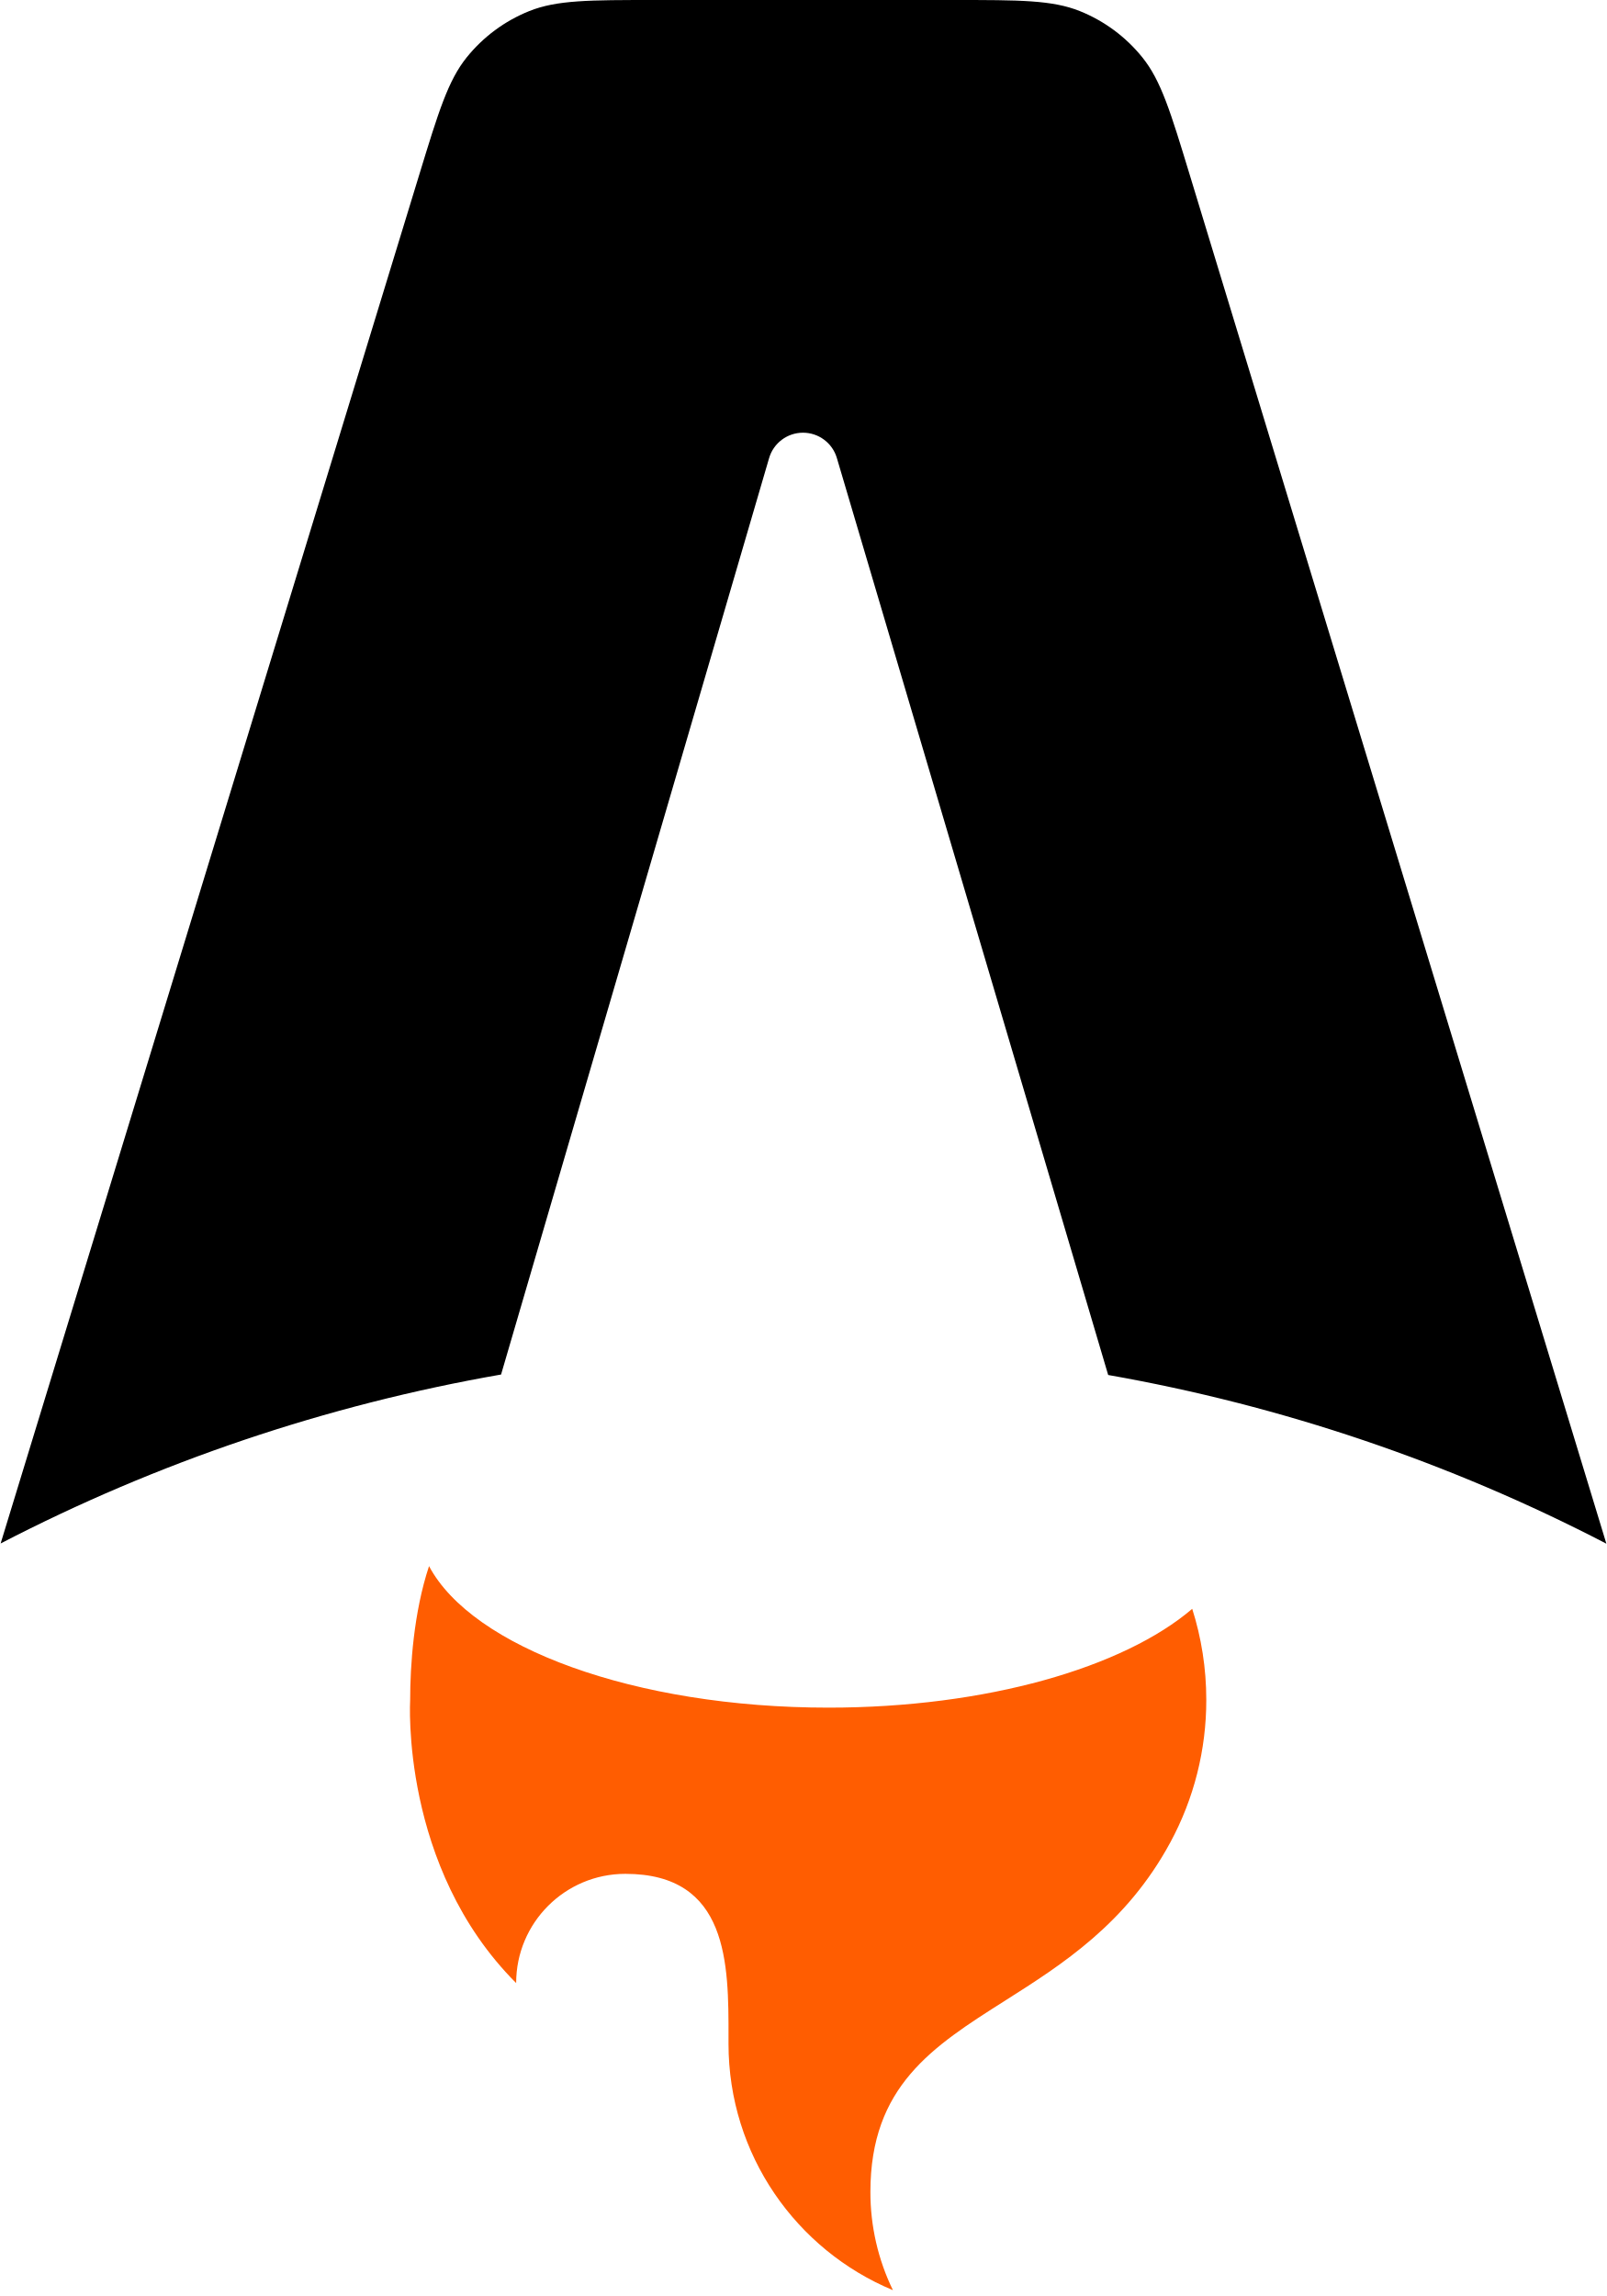
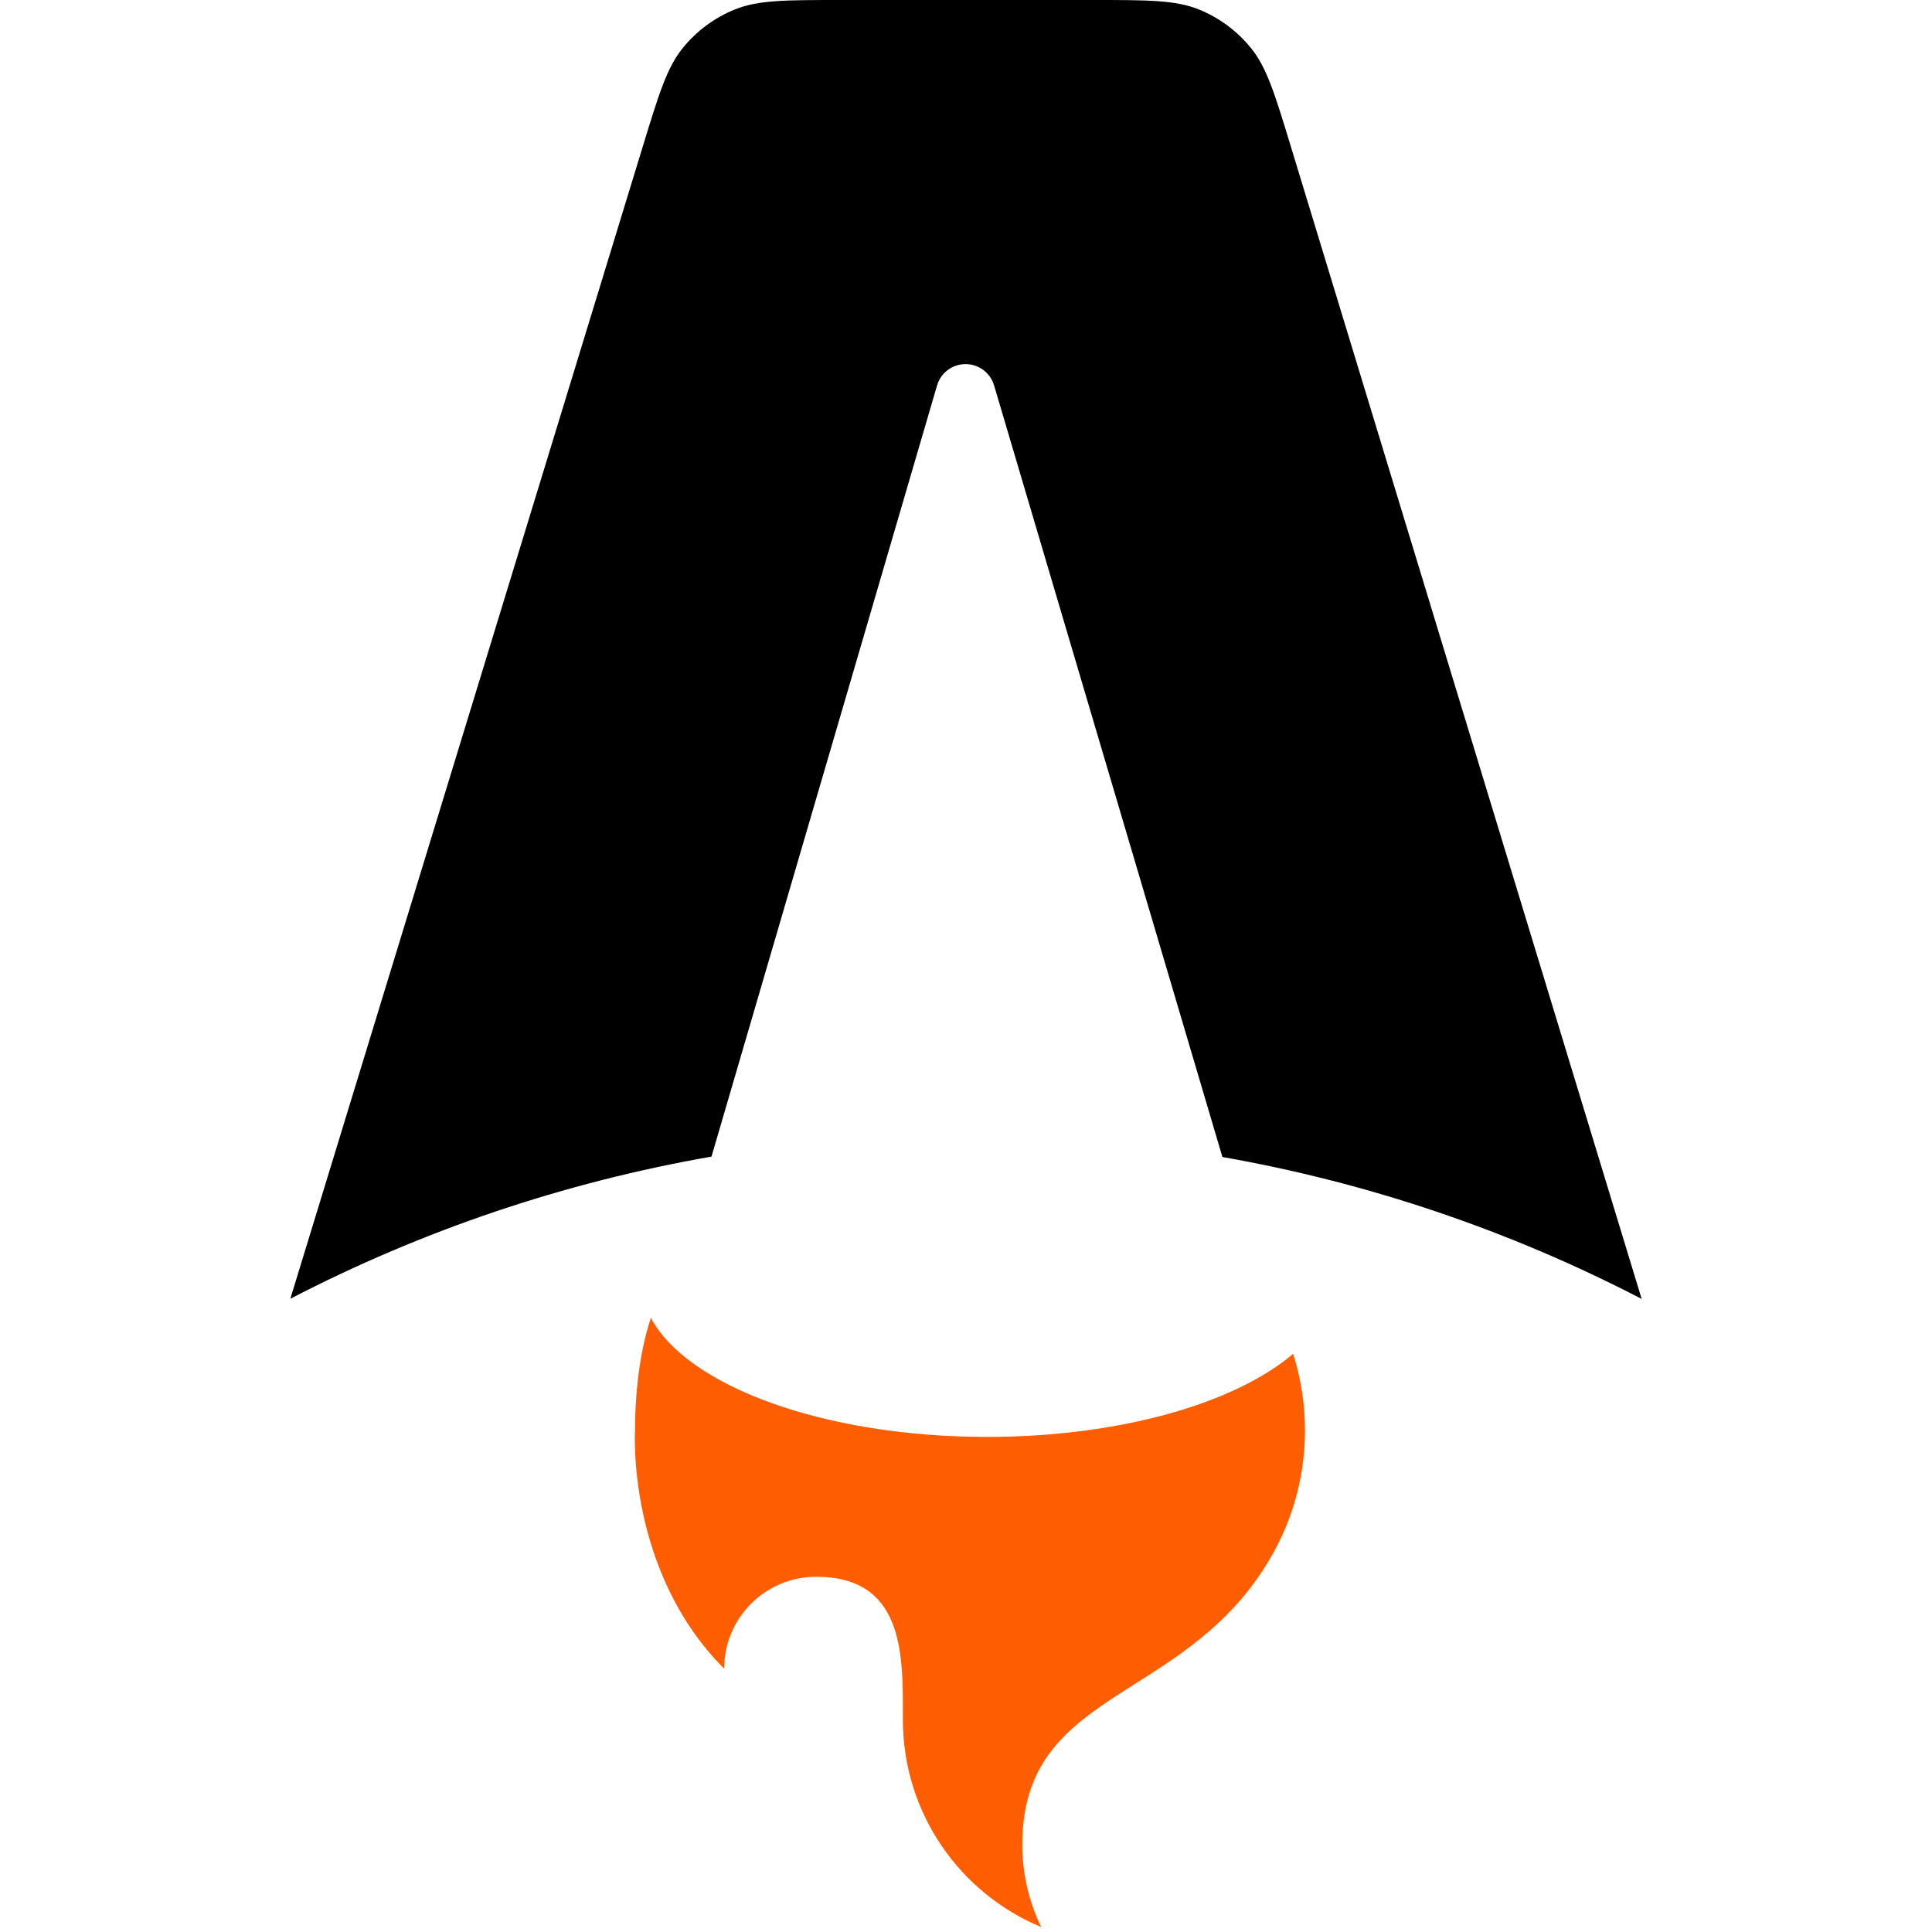
- <svg xmlns="http://www.w3.org/2000/svg" width="0.7em" height="1em" viewBox="0 0 256 366">
+ <svg xmlns="http://www.w3.org/2000/svg" width="1em" height="1em" viewBox="0 0 256 366">
  <path d="M182.022 9.147c2.982 3.702 4.502 8.697 7.543 18.687L256 246.074a276.467 276.467 0 0 0-79.426-26.891L133.318 73.008a5.63 5.63 0 0 0-10.802.017L79.784 219.11A276.453 276.453 0 0 0 0 246.04L66.76 27.783c3.051-9.972 4.577-14.959 7.559-18.654a24.541 24.541 0 0 1 9.946-7.358C88.67 0 93.885 0 104.314 0h47.683c10.443 0 15.664 0 20.074 1.774a24.545 24.545 0 0 1 9.95 7.373Z" />
  <path fill="#FF5D01" d="M189.972 256.46c-10.952 9.364-32.812 15.751-57.992 15.751c-30.904 0-56.807-9.621-63.68-22.56c-2.458 7.415-3.009 15.903-3.009 21.324c0 0-1.619 26.623 16.898 45.14c0-9.615 7.795-17.41 17.41-17.41c16.48 0 16.46 14.378 16.446 26.043l-.001 1.041c0 17.705 10.82 32.883 26.21 39.28a35.685 35.685 0 0 1-3.588-15.647c0-16.886 9.913-23.173 21.435-30.48c9.167-5.814 19.353-12.274 26.372-25.232a47.588 47.588 0 0 0 5.742-22.735c0-5.06-.786-9.938-2.243-14.516Z" />
</svg>
